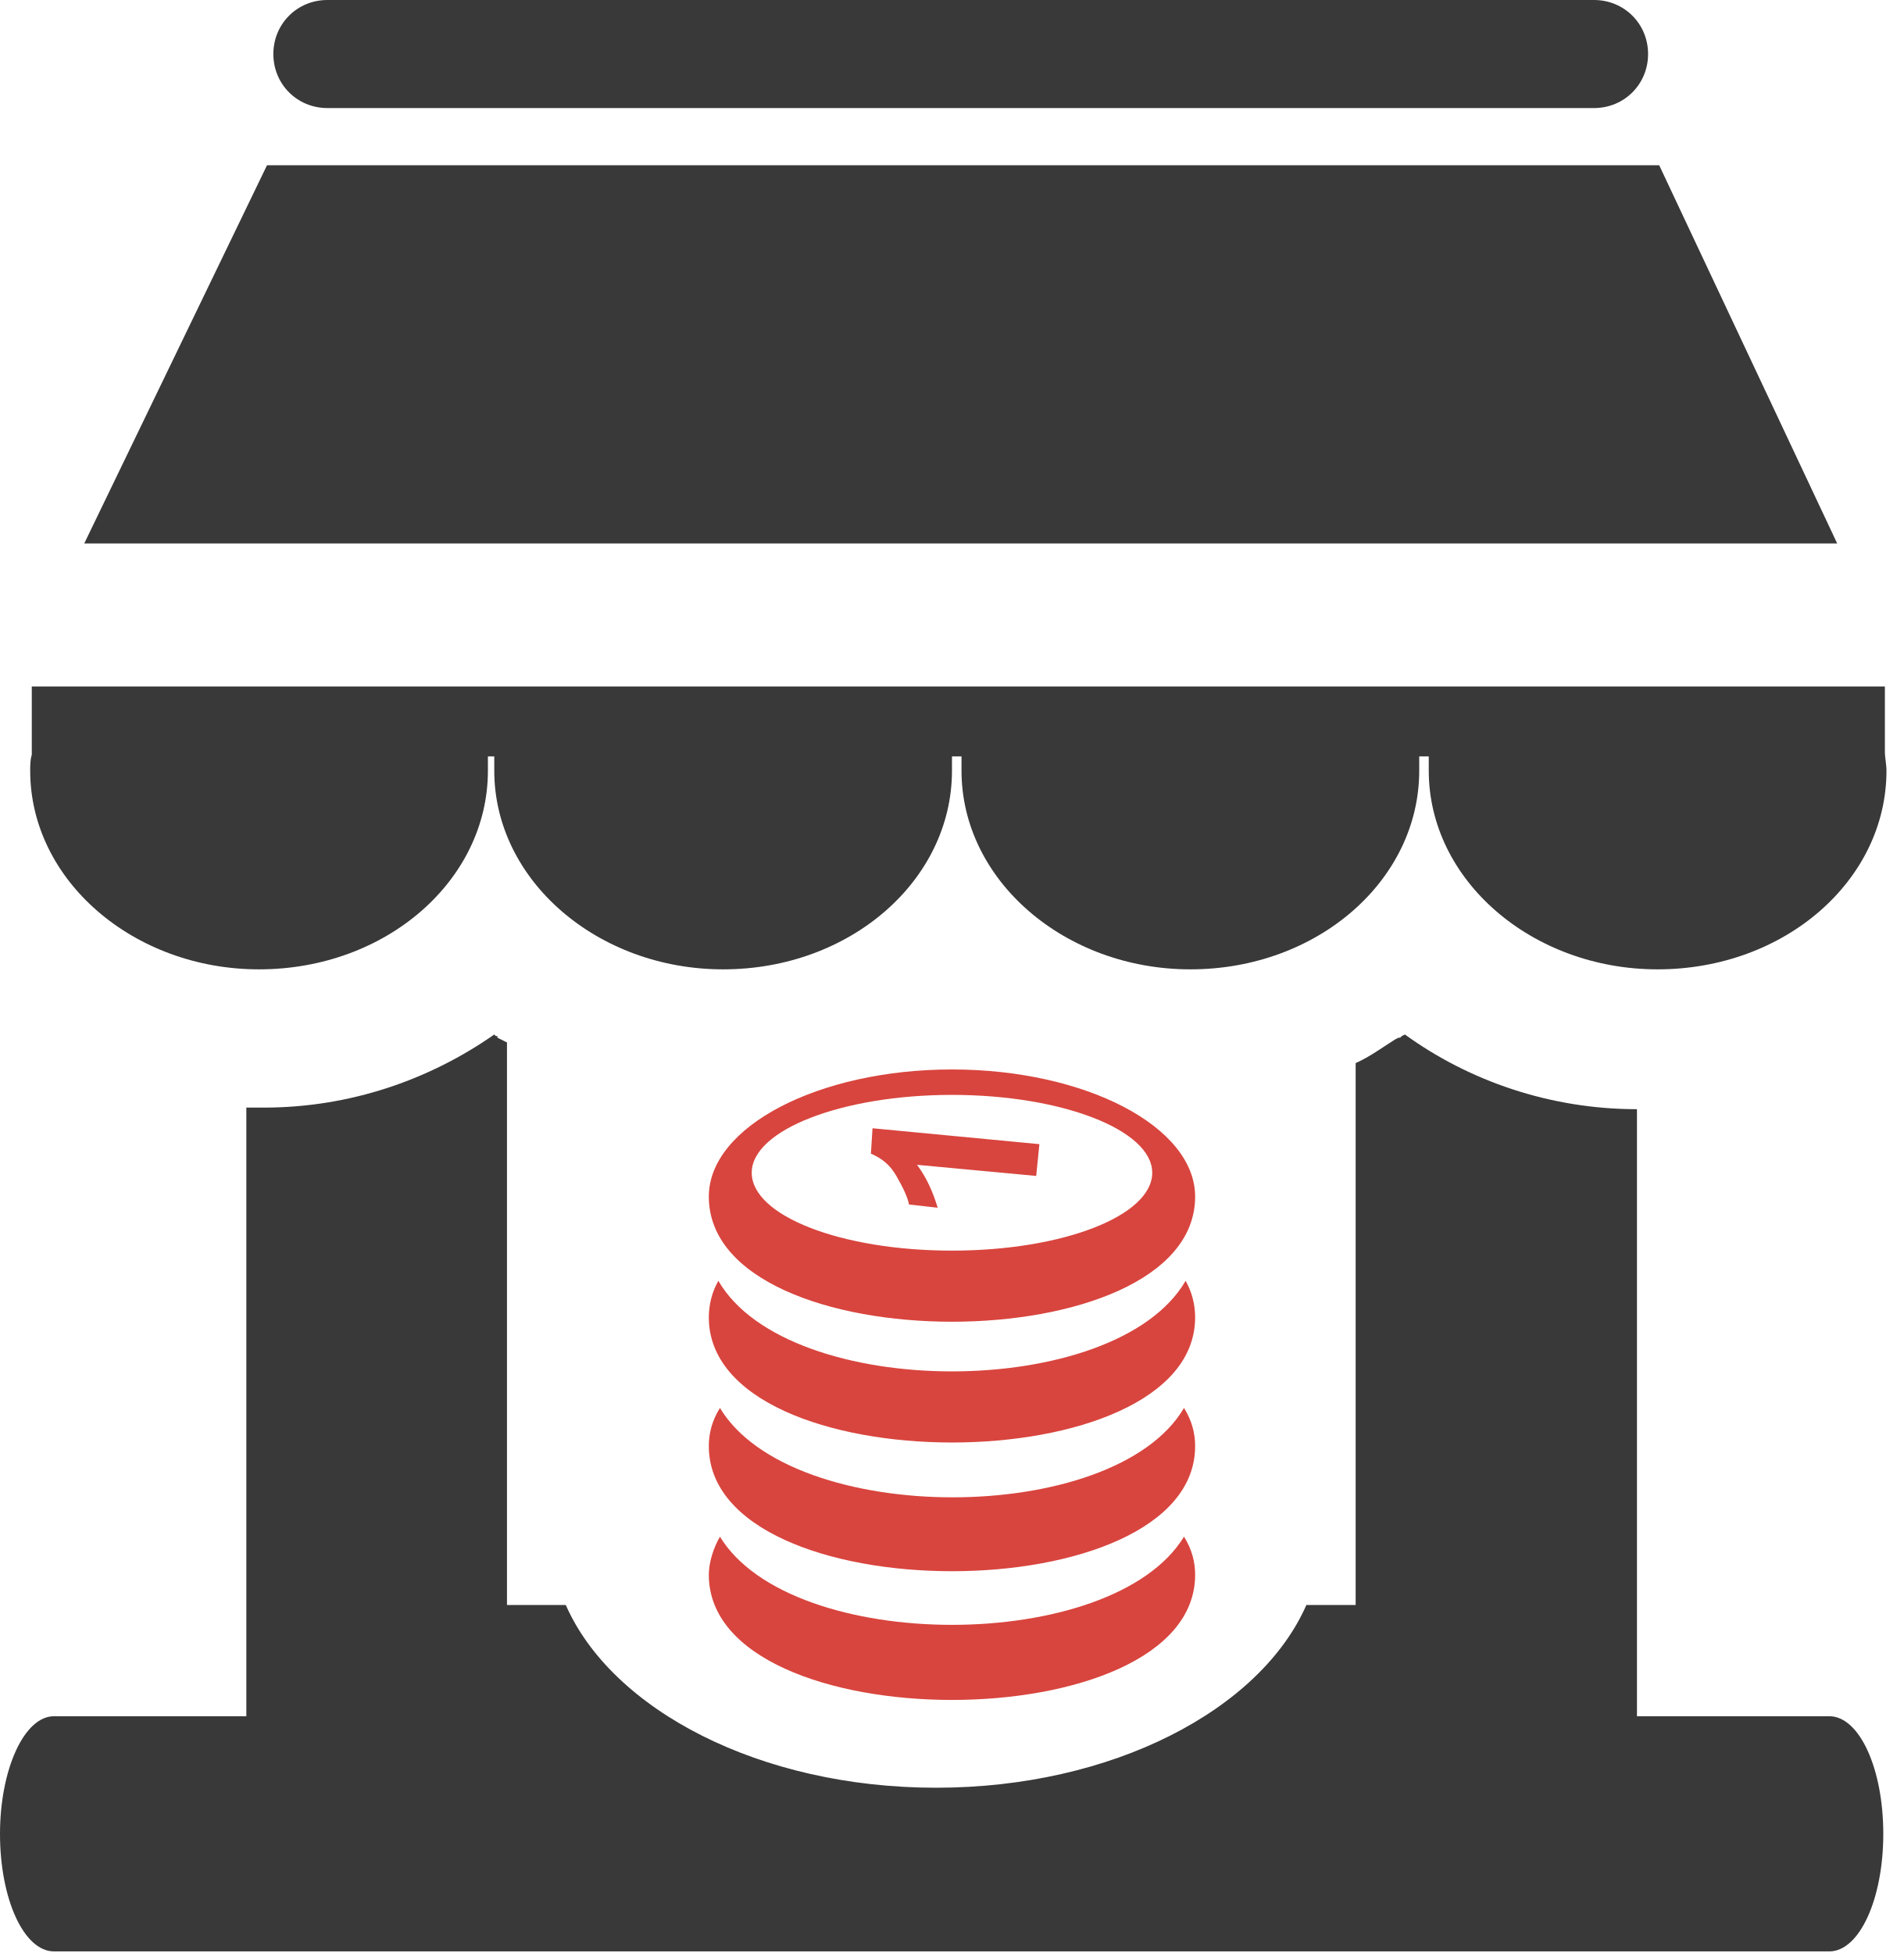
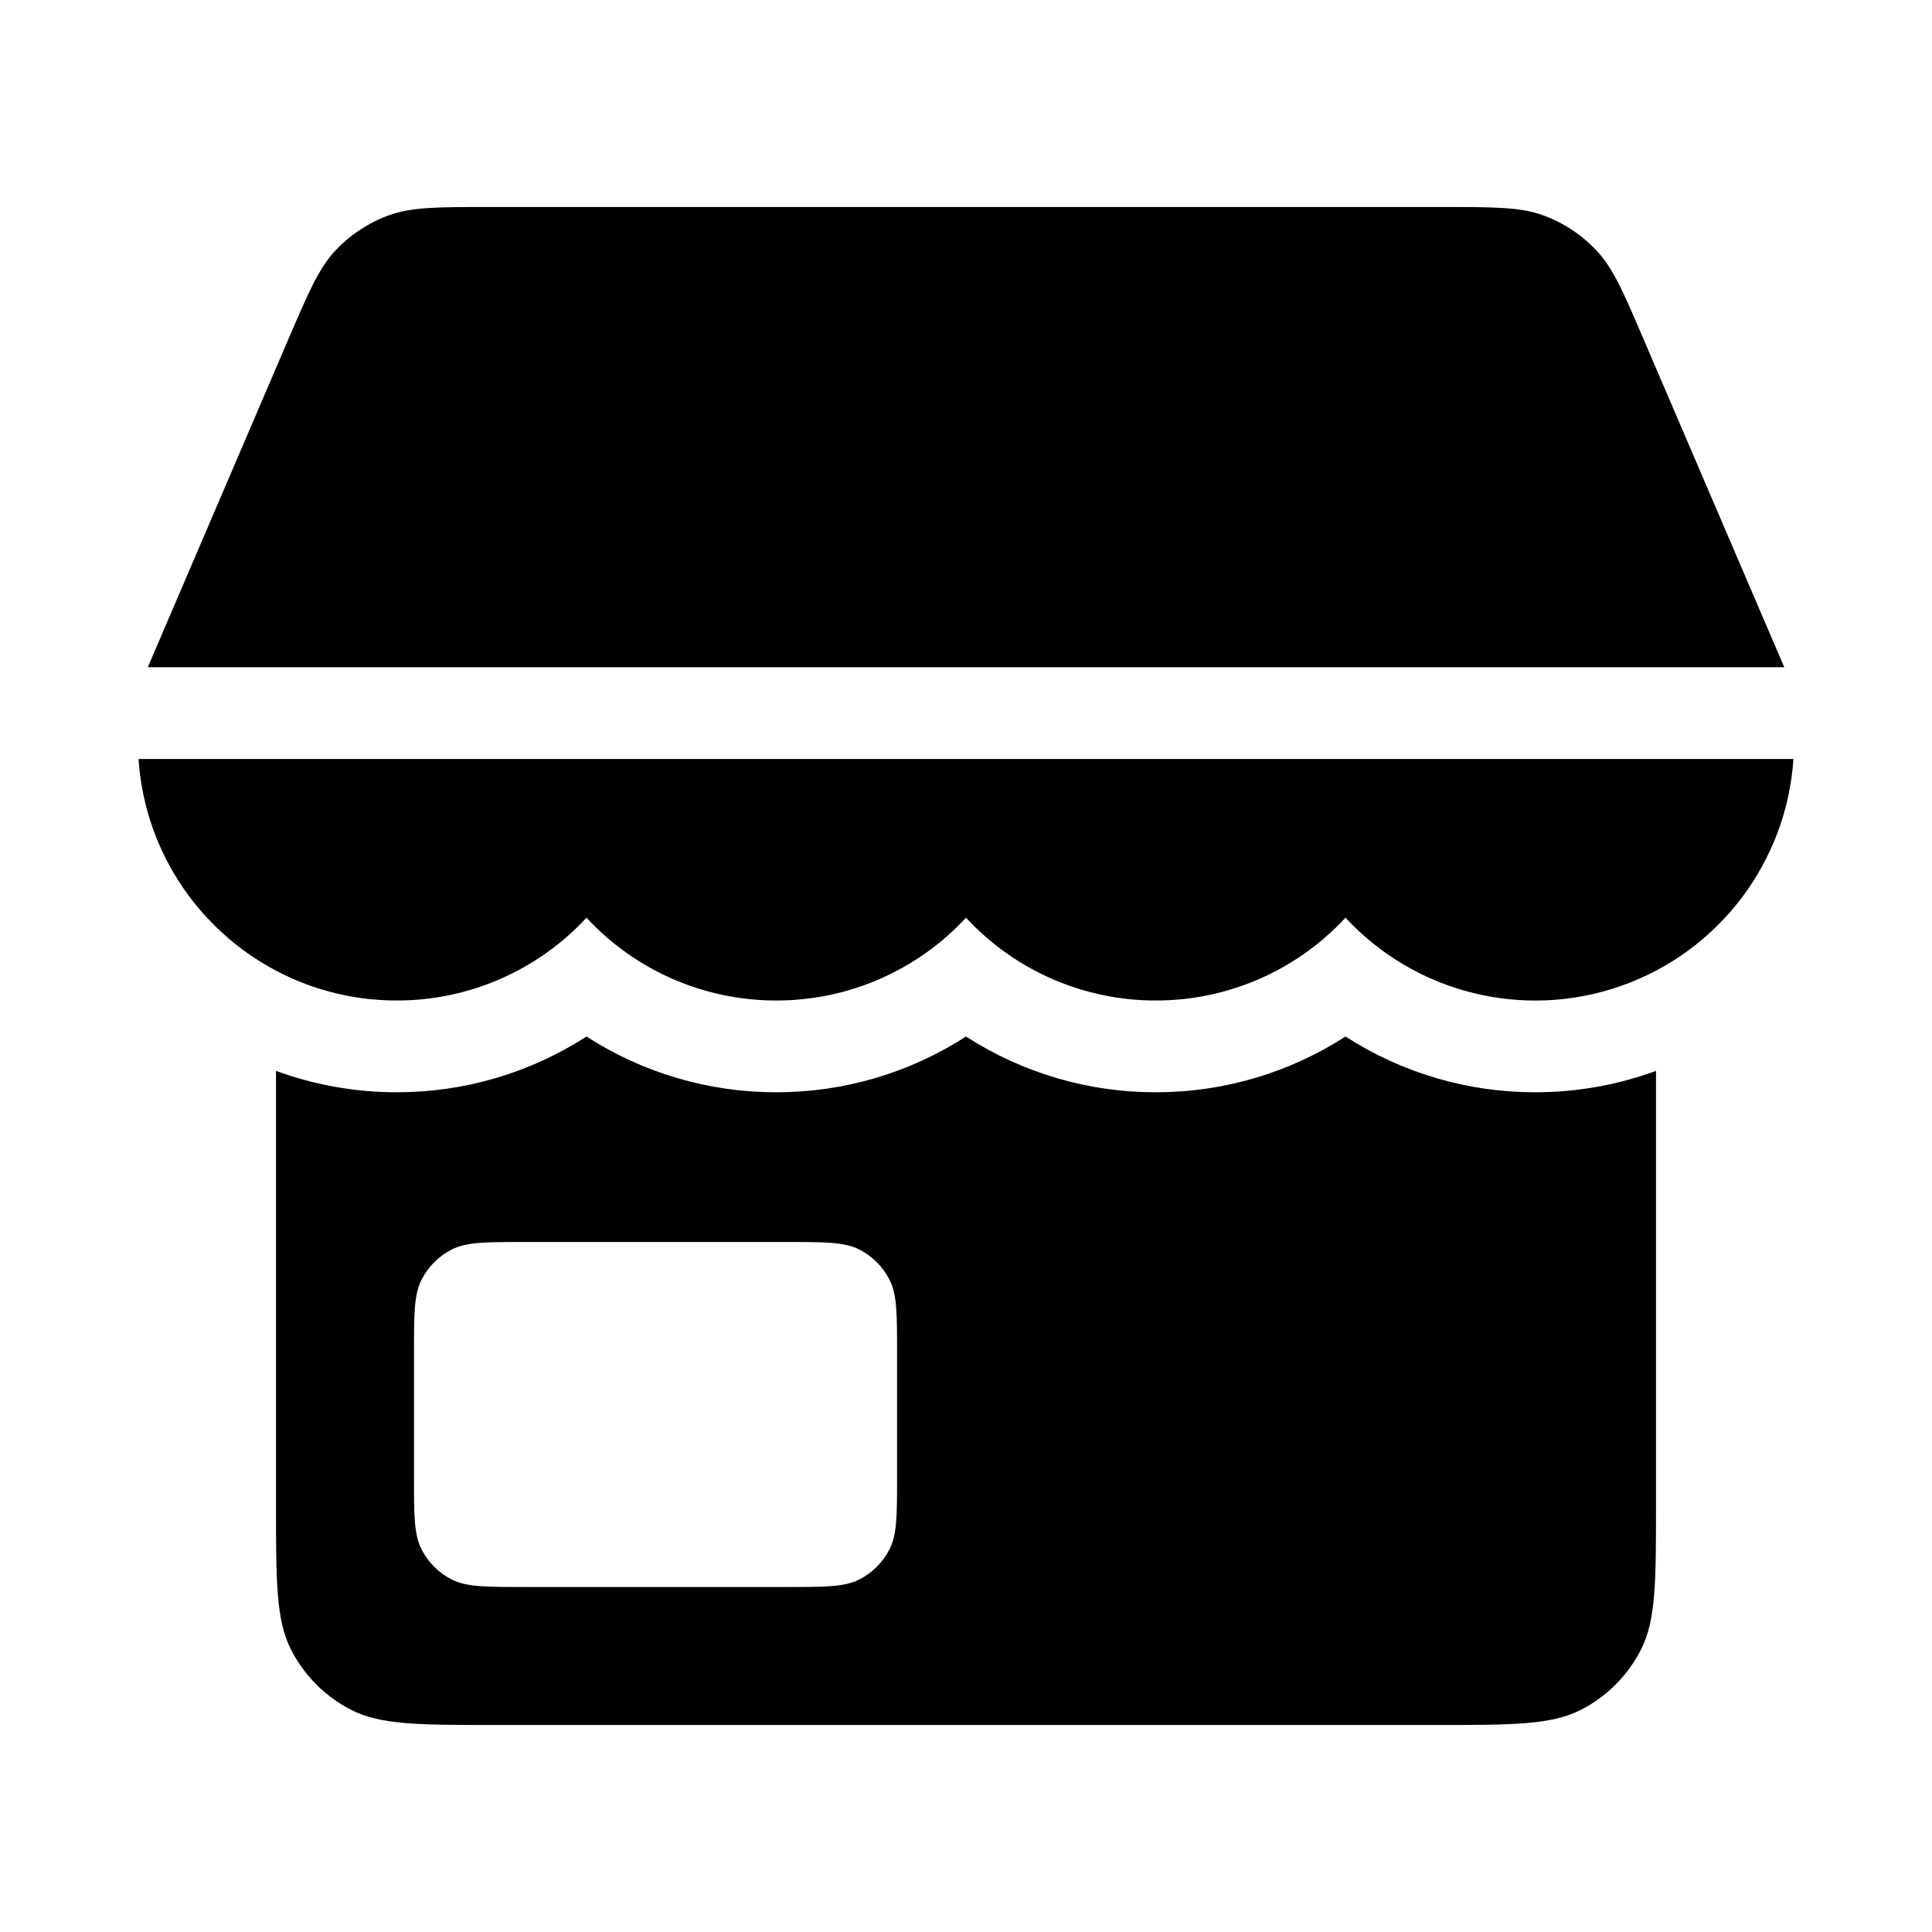
- <svg xmlns="http://www.w3.org/2000/svg" version="1.1" id="Layer_1" x="0px" y="0px" viewBox="0 0 119.8 122.9" style="enable-background:new 0 0 119.8 122.9" xml:space="preserve">
-   <style type="text/css">.st0{fill-rule:evenodd;clip-rule:evenodd;fill:#393939;} .st1{fill-rule:evenodd;clip-rule:evenodd;fill:#D8453E;}</style>
-   <g>
-     <path class="st0" d="M20.6,0h79.7c1.9,0,3.4,1.5,3.4,3.4c0,1.9-1.5,3.4-3.4,3.4H20.6c-1.9,0-3.4-1.5-3.4-3.4 C17.2,1.5,18.7,0,20.6,0L20.6,0L20.6,0z M118.6,43.2v4.1c0,0.4,0.1,0.8,0.1,1.2c0,6.9-6.4,12.5-14.4,12.5 c-7.9,0-14.4-5.6-14.4-12.5c0-0.3,0-0.6,0-0.9h-0.6c0,0.3,0,0.6,0,0.9c0,6.9-6.4,12.5-14.4,12.5c-7.9,0-14.4-5.6-14.4-12.5 c0-0.3,0-0.6,0-0.9h-0.6c0,0.3,0,0.6,0,0.9c0,6.9-6.4,12.5-14.4,12.5c-7.9,0-14.4-5.6-14.4-12.5c0-0.3,0-0.6,0-0.9h-0.4 c0,0.3,0,0.6,0,0.9c0,6.9-6.4,12.5-14.4,12.5c-7.9,0-14.4-5.6-14.4-12.5c0-0.3,0-0.7,0.1-1v-4.3H118.6L118.6,43.2L118.6,43.2z M16.8,10.4h87.6l11.2,23.8H5.3L16.8,10.4L16.8,10.4L16.8,10.4z M3.4,108h12.1V69.7c0.2,0,0.4,0,0.6,0h0h0.2h0h0h0.2h0h0.1v0h0v0 c5.5,0,10.5-1.8,14.5-4.6l0,0l0,0l0,0l0,0l0,0l0,0l0,0l0,0l0,0l0,0l0,0h0l0.1,0.1l0,0l0,0l0,0l0.1,0l0,0l0,0l0,0l0,0l0,0l0,0l0,0 l0,0.1l0,0l0,0l0,0l0,0l0,0l0,0l0,0l0,0l0,0h0l0.2,0.1l0,0l0,0l0.2,0.1l0,0l0.2,0.1l0,0l0,0l0,0l0,0l0,0l0,0l0,0l0,0V101h3.7 c2.9,6.6,12.2,11.5,23.3,11.5s20.4-4.9,23.3-11.5h3.1V66.9c0.9-0.4,1.7-1,2.5-1.5l0,0h0l0.2-0.1l0,0l0,0l0.1,0l0,0l0.1-0.1h0l0,0 l0.2-0.1c4,2.9,9.1,4.7,14.6,4.7v0h0v0h0V108h12.1c1.9,0,3.4,3.3,3.4,7.4c0,4.1-1.5,7.4-3.4,7.4H3.4c-1.9,0-3.4-3.3-3.4-7.4 C0,111.4,1.5,108,3.4,108L3.4,108L3.4,108z" />
-     <path class="st1" d="M74.5,88.6c0.5,0.8,0.7,1.6,0.7,2.4c0,10.5-30.6,10.5-30.6,0c0-0.8,0.2-1.6,0.7-2.4 C49.8,96.1,70.1,96.1,74.5,88.6L74.5,88.6L74.5,88.6z M65.4,72l-0.2,2l-7.5-0.7c0.6,0.8,1,1.7,1.3,2.7l-1.8-0.2 c-0.1-0.5-0.4-1.1-0.8-1.8c-0.4-0.7-0.9-1.1-1.6-1.4l0.1-1.6L65.4,72L65.4,72L65.4,72L65.4,72z M59.9,68.9c6.9,0,12.6,2.2,12.6,4.9 c0,2.7-5.6,4.9-12.6,4.9s-12.6-2.2-12.6-4.9C47.3,71.1,53,68.9,59.9,68.9L59.9,68.9L59.9,68.9z M59.9,67.3c8.4,0,15.3,3.6,15.3,8 c0,10.5-30.6,10.5-30.6,0C44.6,70.9,51.5,67.3,59.9,67.3L59.9,67.3L59.9,67.3z M74.6,80.6c0.4,0.7,0.6,1.5,0.6,2.3 c0,10.5-30.6,10.5-30.6,0c0-0.8,0.2-1.6,0.6-2.3C49.6,88.2,70.2,88.2,74.6,80.6L74.6,80.6L74.6,80.6L74.6,80.6z M74.5,96.7 c0.5,0.8,0.7,1.6,0.7,2.4c0,10.5-30.6,10.5-30.6,0c0-0.8,0.3-1.7,0.7-2.4C49.8,104.1,70,104.1,74.5,96.7L74.5,96.7L74.5,96.7 L74.5,96.7z" />
-   </g>
+ <svg xmlns="http://www.w3.org/2000/svg" viewBox="0 0 28 28" fill="none">
+   <path fill-rule="evenodd" clip-rule="evenodd" d="M25.859 9.67 23.83 4.94c-.3-.702-.45-1.053-.693-1.31a2 2 0 0 0-.771-.509C22.035 3 21.653 3 20.89 3H7.11c-.763 0-1.144 0-1.476.121a2 2 0 0 0-.772.509c-.242.257-.392.608-.693 1.31L2.142 9.67h23.717ZM4 15.52c.546.2 1.135.31 1.75.31a5.06 5.06 0 0 0 2.75-.808 5.06 5.06 0 0 0 2.75.808 5.06 5.06 0 0 0 2.75-.808 5.06 5.06 0 0 0 2.75.808 5.06 5.06 0 0 0 2.75-.808 5.06 5.06 0 0 0 2.75.808c.615 0 1.205-.11 1.75-.31v6.28c0 1.12 0 1.68-.218 2.108a2 2 0 0 1-.874.874C22.48 25 21.92 25 20.8 25H7.2c-1.12 0-1.68 0-2.108-.218a2 2 0 0 1-.874-.874C4 23.48 4 22.92 4 21.8v-6.28Zm2 4.08c0-.56 0-.84.11-1.054a1 1 0 0 1 .436-.437C6.76 18 7.04 18 7.6 18h3.8c.56 0 .84 0 1.054.109a1 1 0 0 1 .437.437c.11.214.11.494.11 1.054v1.8c0 .56 0 .84-.11 1.054a1 1 0 0 1-.437.437C12.24 23 11.96 23 11.4 23H7.6c-.56 0-.84 0-1.054-.109a1 1 0 0 1-.437-.437C6 22.24 6 21.96 6 21.4v-1.8Zm-.25-5.1A3.75 3.75 0 0 1 2.008 11h23.984a3.75 3.75 0 0 1-6.492 2.3 3.74 3.74 0 0 1-2.75 1.2A3.74 3.74 0 0 1 14 13.3a3.74 3.74 0 0 1-2.75 1.2 3.74 3.74 0 0 1-2.75-1.2 3.74 3.74 0 0 1-2.75 1.2Z" fill="currentColor" />
</svg>
